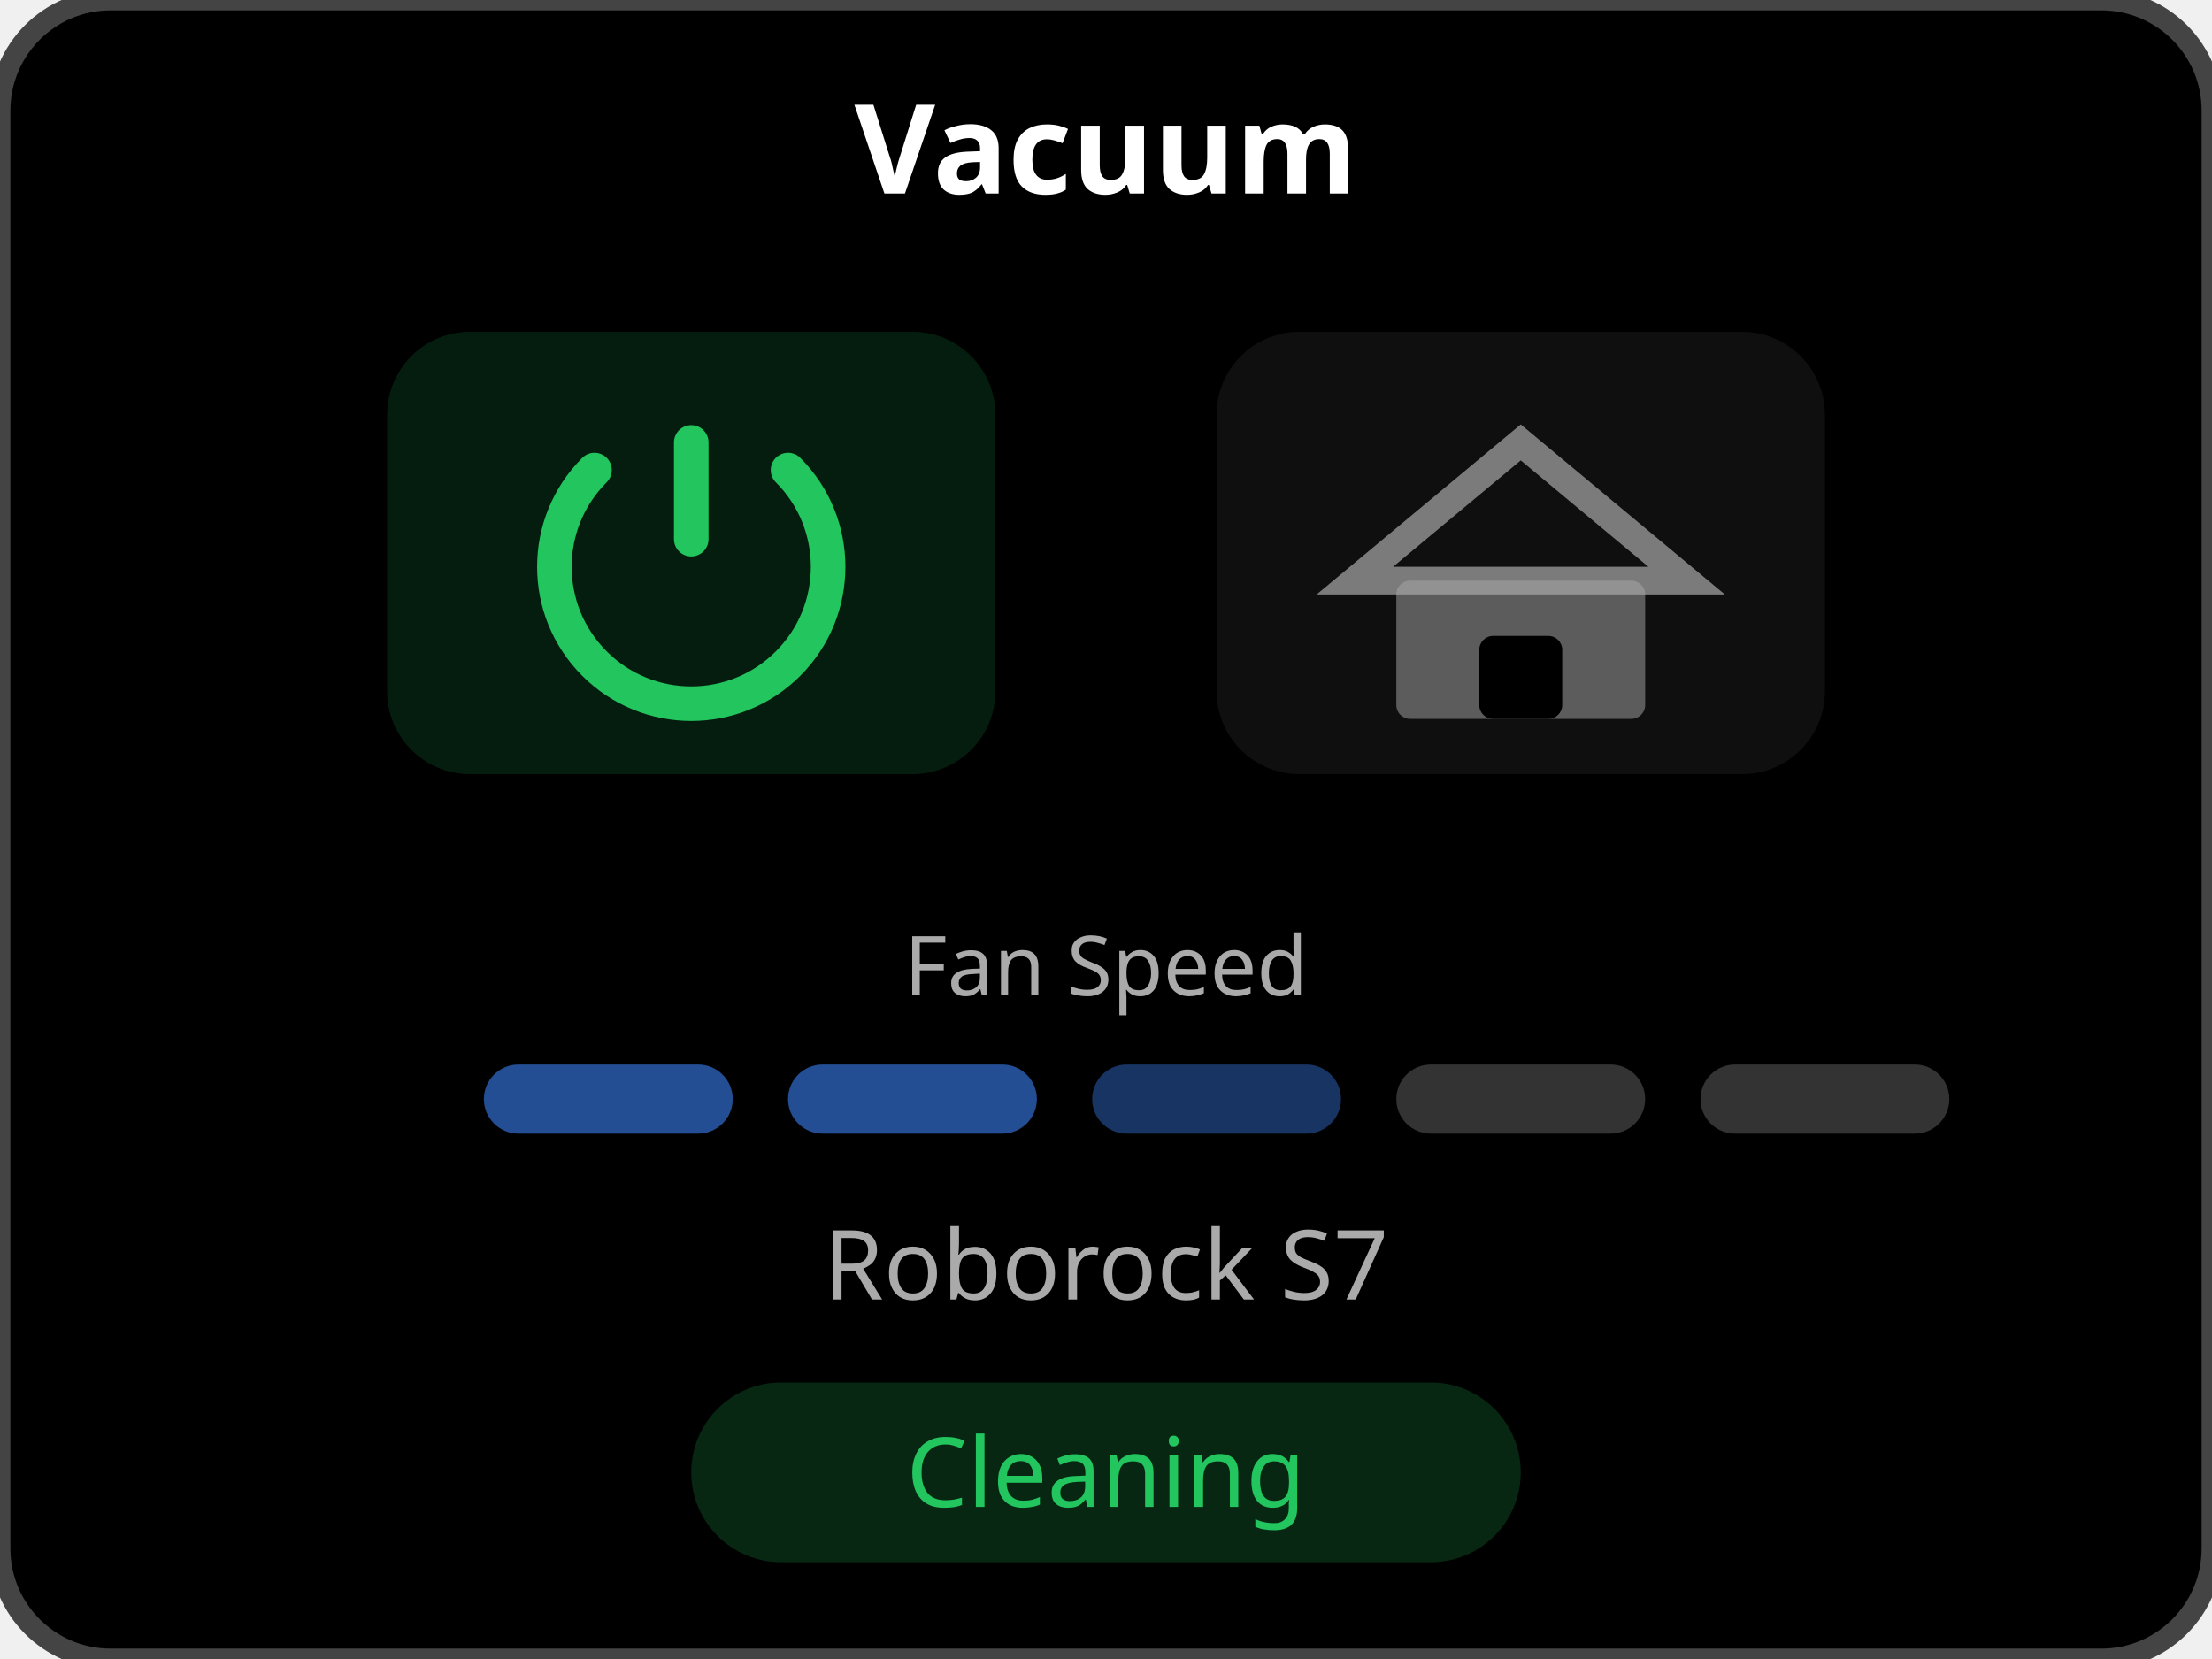
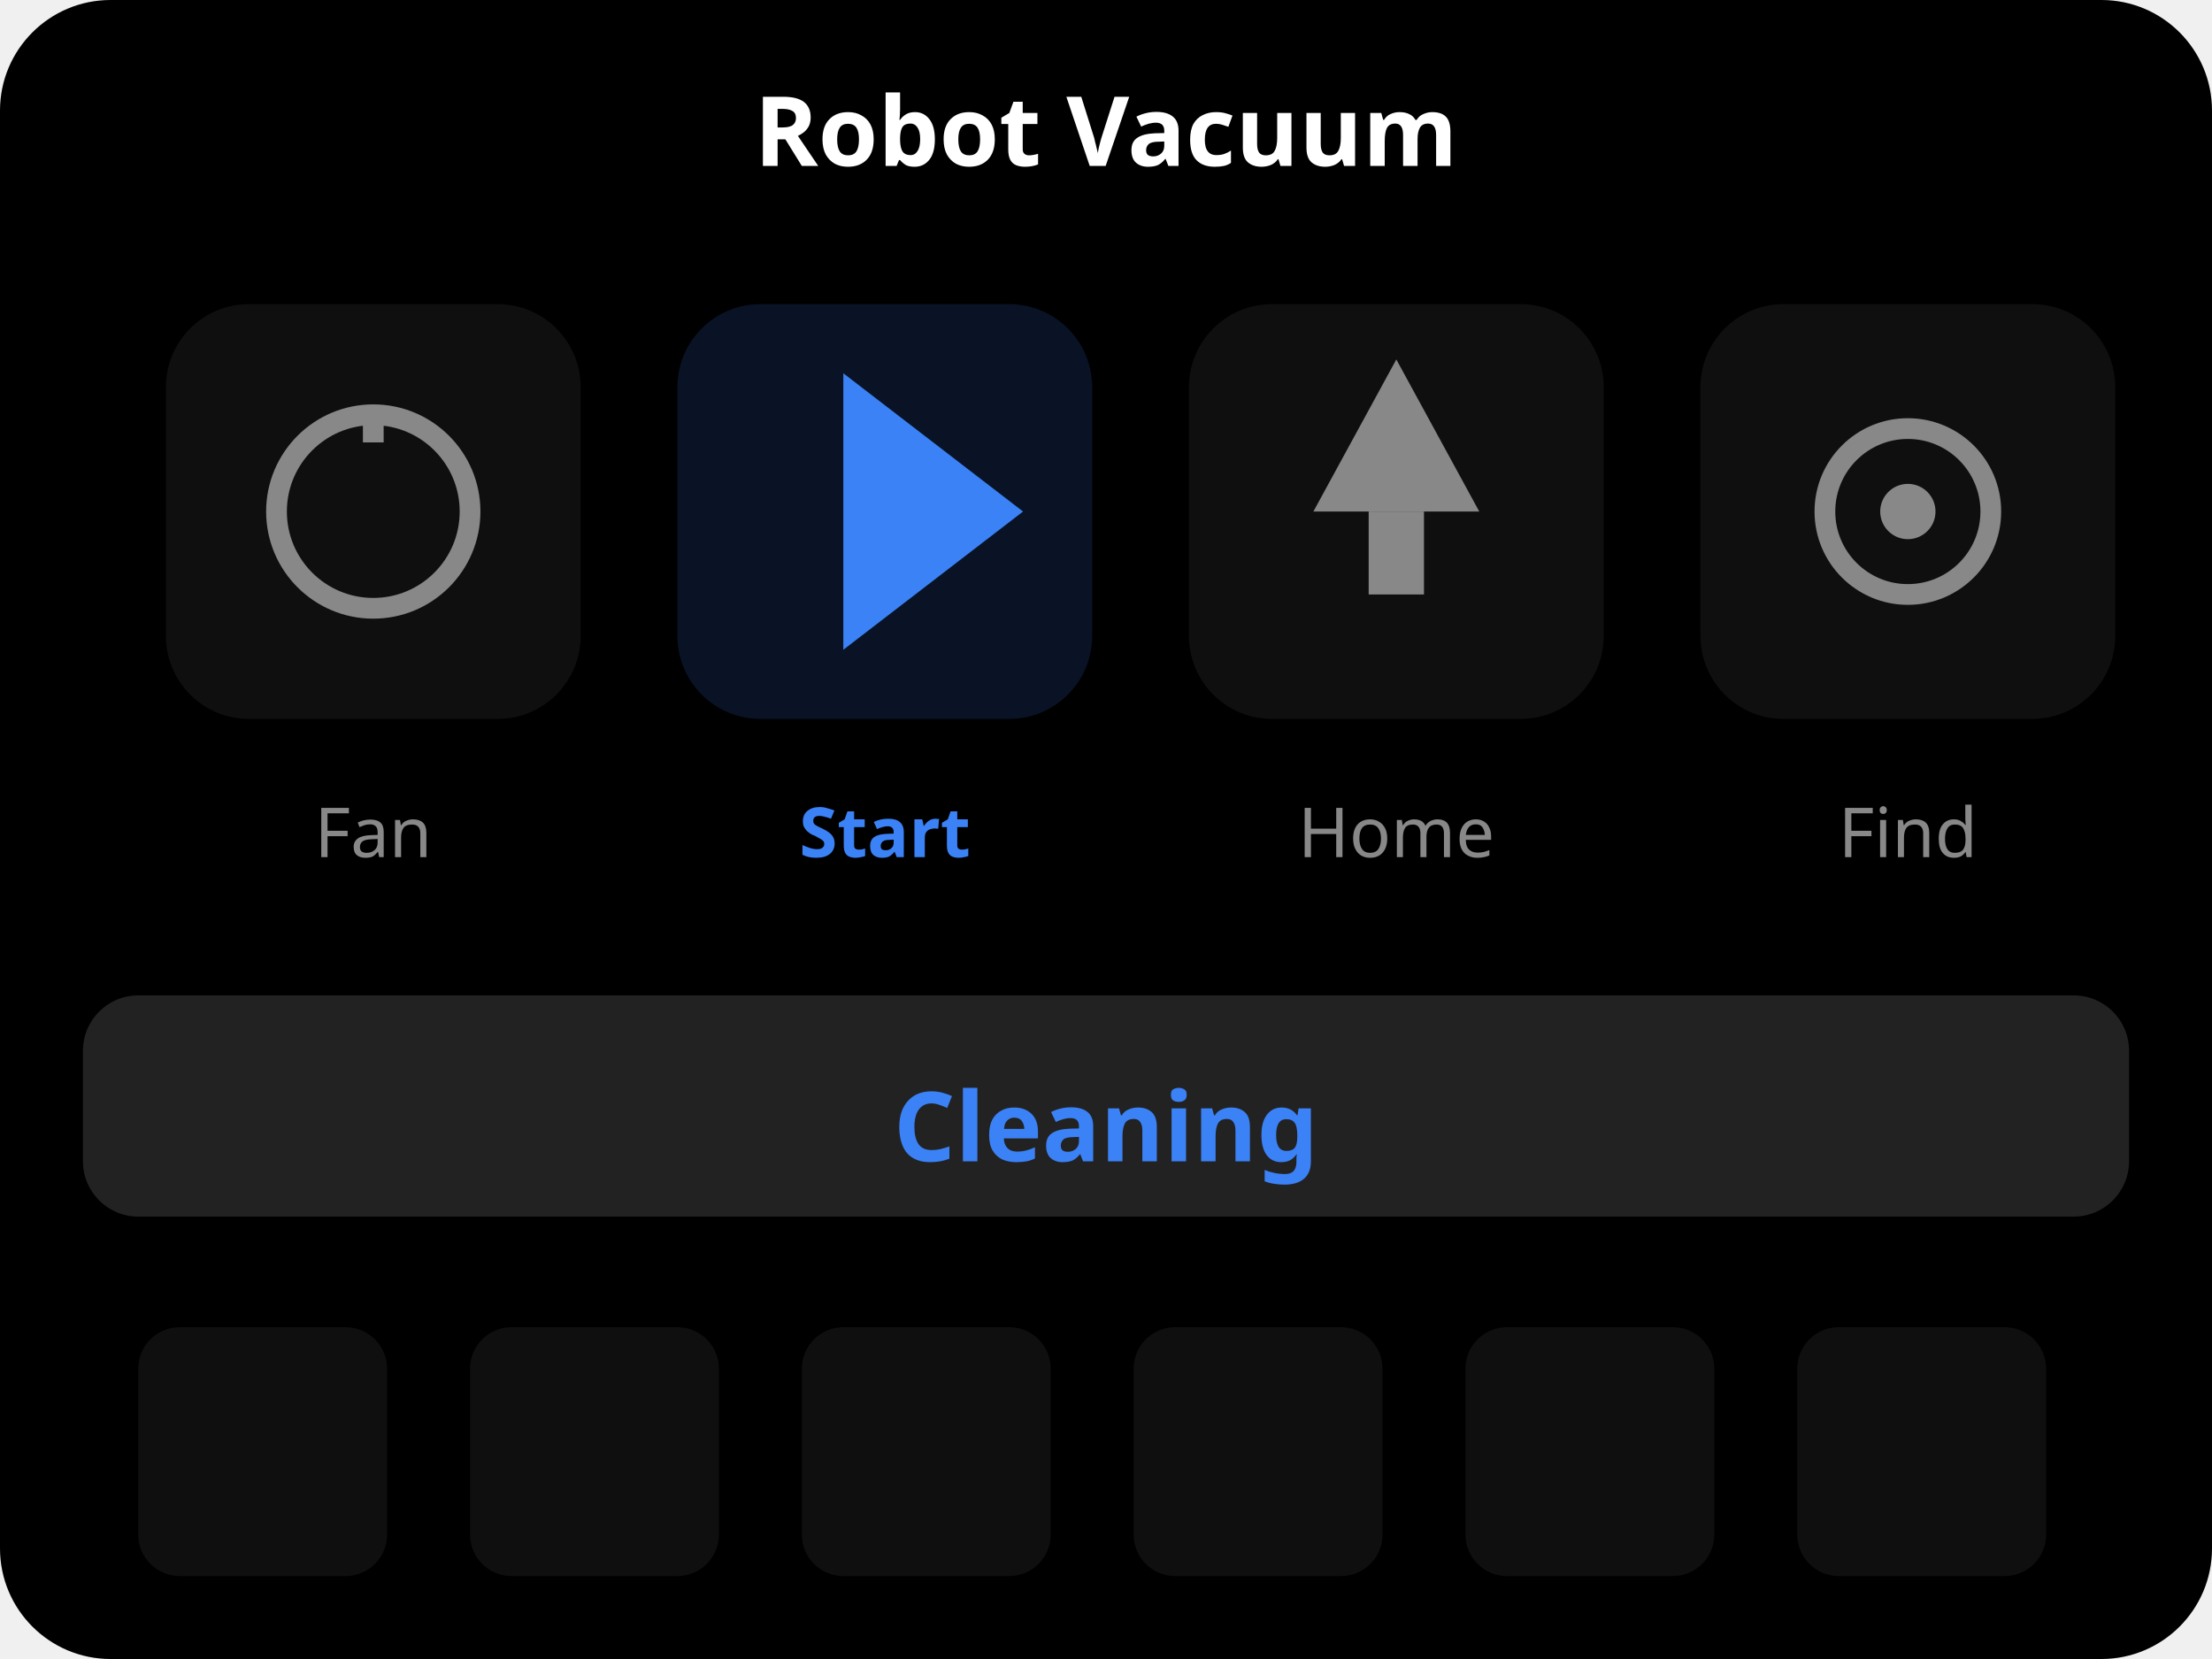
<svg xmlns="http://www.w3.org/2000/svg" viewBox="0 0 160 120" width="160" height="120">
-   <rect x="0" y="0" width="160" height="120" rx="8" ry="8" fill="#000" stroke="#444" stroke-width="1.5" />
-   <text x="80" y="14" text-anchor="middle" fill="#fff" font-family="sans-serif" font-size="9" font-weight="bold">Vacuum</text>
-   <rect x="28" y="24" width="44" height="32" rx="6" fill="#22c55e" opacity="0.15" />
-   <line x1="50" y1="32" x2="50" y2="39" stroke="#22c55e" stroke-width="2.5" stroke-linecap="round" />
-   <path d="M43,34 A9.9,9.9 0 1 0 57,34" fill="none" stroke="#22c55e" stroke-width="2.5" stroke-linecap="round" />
-   <rect x="88" y="24" width="44" height="32" rx="6" fill="rgba(255,255,255,0.06)" />
-   <g transform="translate(110,42)">
-     <polygon points="-12,0 0,-10 12,0" fill="none" stroke="#aaa" stroke-width="2" opacity="0.7" />
-     <rect x="-9" y="0" width="18" height="10" rx="1" fill="#aaa" opacity="0.5" />
-     <rect x="-3" y="4" width="6" height="6" rx="1" fill="#000" />
-   </g>
-   <g transform="translate(80,72)">
-     <text x="0" y="0" text-anchor="middle" fill="#aaa" font-family="sans-serif" font-size="6">Fan Speed</text>
-     <rect x="-45" y="5" width="18" height="5" rx="2.5" fill="#3b82f6" opacity="0.6" />
-     <rect x="-23" y="5" width="18" height="5" rx="2.5" fill="#3b82f6" opacity="0.6" />
-     <rect x="-1" y="5" width="18" height="5" rx="2.5" fill="#3b82f6" opacity="0.4" />
-     <rect x="21" y="5" width="18" height="5" rx="2.5" fill="#333" />
-     <rect x="43" y="5" width="18" height="5" rx="2.5" fill="#333" />
-   </g>
-   <text x="80" y="94" text-anchor="middle" fill="#aaa" font-family="sans-serif" font-size="7">Roborock S7</text>
-   <rect x="50" y="100" width="60" height="13" rx="6.5" fill="#22c55e" opacity="0.2" />
-   <text x="80" y="109" text-anchor="middle" fill="#22c55e" font-family="sans-serif" font-size="7">Cleaning</text>
+   <rect x="0" y="0" width="160" height="120" rx="8" ry="8" fill="#000" />
+   <text x="80" y="12" text-anchor="middle" fill="#fff" font-family="sans-serif" font-size="7" font-weight="bold">Robot Vacuum</text>
+   <rect x="12" y="22" width="30" height="30" rx="6" fill="rgba(255,255,255,0.06)" />
+   <circle cx="27" cy="37" r="7" fill="none" stroke="#888" stroke-width="1.5" />
+   <line x1="27" y1="30" x2="27" y2="32" stroke="#888" stroke-width="1.5" />
+   <text x="27" y="62" text-anchor="middle" fill="#888" font-family="sans-serif" font-size="5">Fan</text>
+   <rect x="49" y="22" width="30" height="30" rx="6" fill="#3b82f6" opacity="0.15" />
+   <polygon points="61,27 61,47 74,37" fill="#3b82f6" />
+   <text x="64" y="62" text-anchor="middle" fill="#3b82f6" font-family="sans-serif" font-size="5" font-weight="bold">Start</text>
+   <rect x="86" y="22" width="30" height="30" rx="6" fill="rgba(255,255,255,0.06)" />
+   <polygon points="101,26 95,37 107,37" fill="#888" />
+   <rect x="99" y="37" width="4" height="6" fill="#888" />
+   <text x="101" y="62" text-anchor="middle" fill="#888" font-family="sans-serif" font-size="5">Home</text>
+   <rect x="123" y="22" width="30" height="30" rx="6" fill="rgba(255,255,255,0.06)" />
+   <circle cx="138" cy="37" r="6" fill="none" stroke="#888" stroke-width="1.5" />
+   <circle cx="138" cy="37" r="2" fill="#888" />
+   <text x="138" y="62" text-anchor="middle" fill="#888" font-family="sans-serif" font-size="5">Find</text>
+   <rect x="6" y="72" width="148" height="16" rx="4" fill="#222" />
+   <text x="80" y="84" text-anchor="middle" fill="#3b82f6" font-family="sans-serif" font-size="7" font-weight="bold">Cleaning</text>
+   <rect x="10" y="96" width="18" height="18" rx="3" fill="rgba(255,255,255,0.06)" />
+   <rect x="34" y="96" width="18" height="18" rx="3" fill="rgba(255,255,255,0.06)" />
+   <rect x="58" y="96" width="18" height="18" rx="3" fill="rgba(255,255,255,0.06)" />
+   <rect x="82" y="96" width="18" height="18" rx="3" fill="rgba(255,255,255,0.06)" />
+   <rect x="106" y="96" width="18" height="18" rx="3" fill="rgba(255,255,255,0.06)" />
+   <rect x="130" y="96" width="18" height="18" rx="3" fill="rgba(255,255,255,0.06)" />
</svg>
